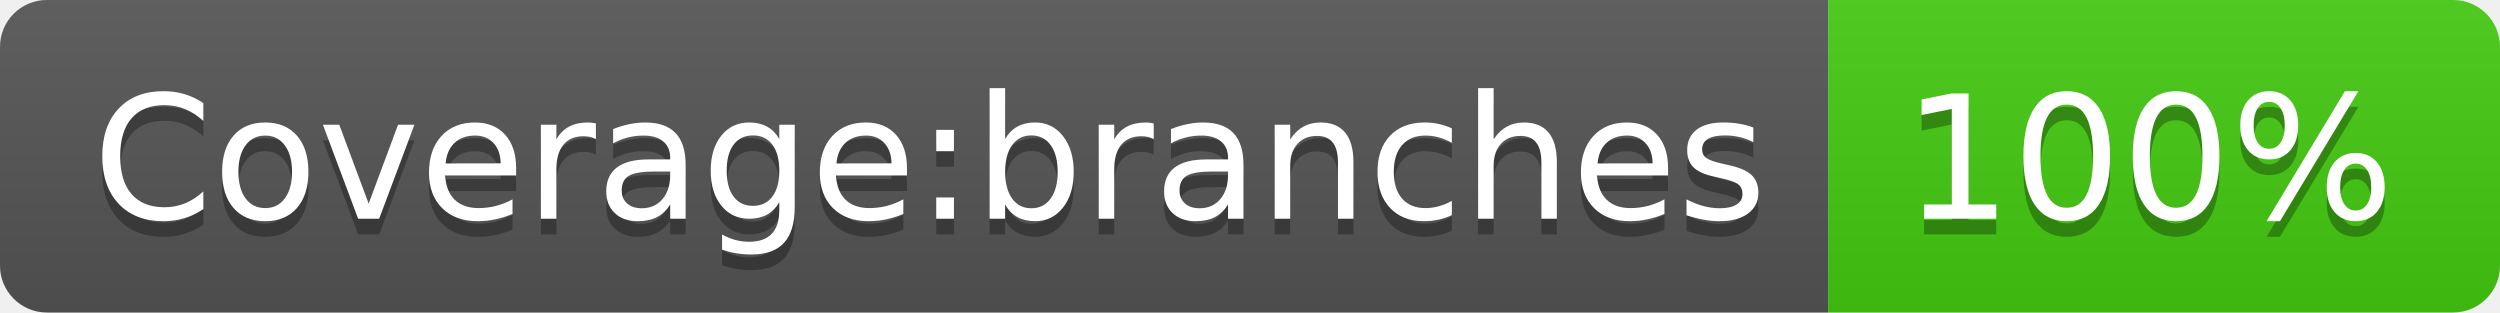
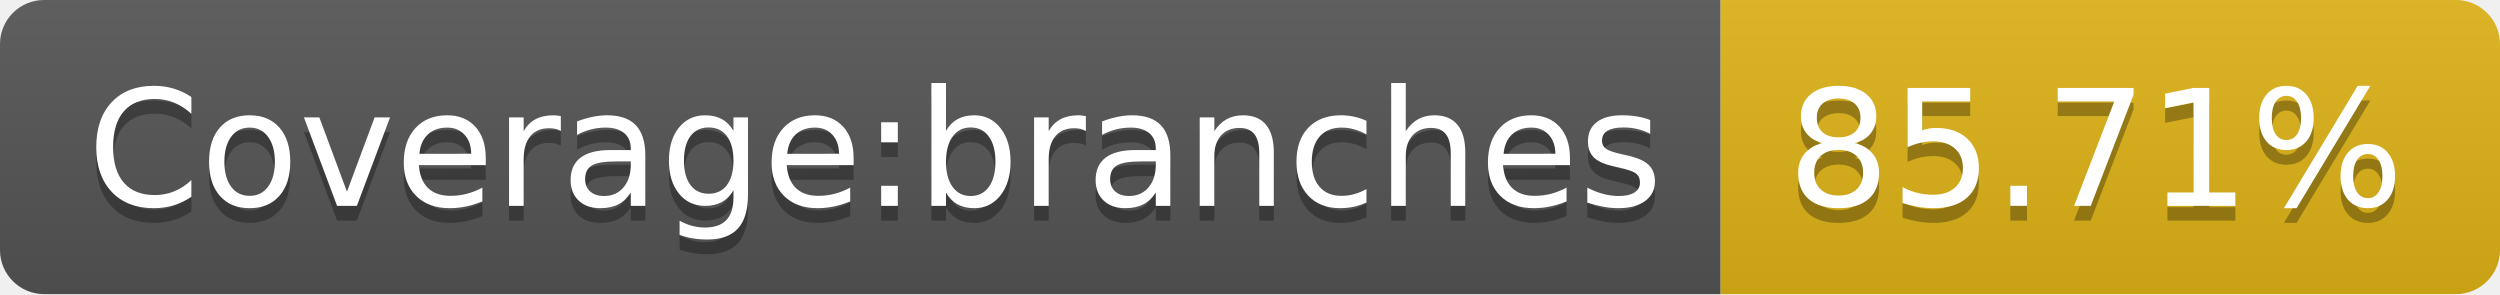
- <svg xmlns="http://www.w3.org/2000/svg" width="160" height="20">
+ <svg xmlns="http://www.w3.org/2000/svg" width="170" height="20">
  <linearGradient id="b" x2="0" y2="100%">
    <stop offset="0" stop-color="#bbb" stop-opacity=".1" />
    <stop offset="1" stop-opacity=".1" />
  </linearGradient>
  <clipPath id="a">
-     <rect width="160" height="20" rx="3" fill="#fff" />
+     <rect width="170" height="20" rx="3" fill="#fff" />
  </clipPath>
  <g clip-path="url(#a)">
    <path fill="#555" d="M0 0h117v20H0z" />
-     <path fill="#4c1" d="M117 0h43v20H117z" />
-     <path fill="url(#b)" d="M0 0h160v20H0z" />
+     <path fill="#dfb317" d="M117 0h53v20H117z" />
+     <path fill="url(#b)" d="M0 0h170v20H0z" />
  </g>
  <g fill="#fff" text-anchor="middle" font-family="DejaVu Sans,Verdana,Geneva,sans-serif" font-size="110">
    <text x="595" y="150" fill="#010101" fill-opacity=".3" transform="scale(.1)" textLength="1070">Coverage:branches</text>
    <text x="595" y="140" transform="scale(.1)" textLength="1070">Coverage:branches</text>
-     <text x="1375" y="150" fill="#010101" fill-opacity=".3" transform="scale(.1)" textLength="330">100%</text>
-     <text x="1375" y="140" transform="scale(.1)" textLength="330">100%</text>
+     <text x="1425" y="150" fill="#010101" fill-opacity=".3" transform="scale(.1)" textLength="430">85.71%</text>
+     <text x="1425" y="140" transform="scale(.1)" textLength="430">85.71%</text>
  </g>
</svg>
